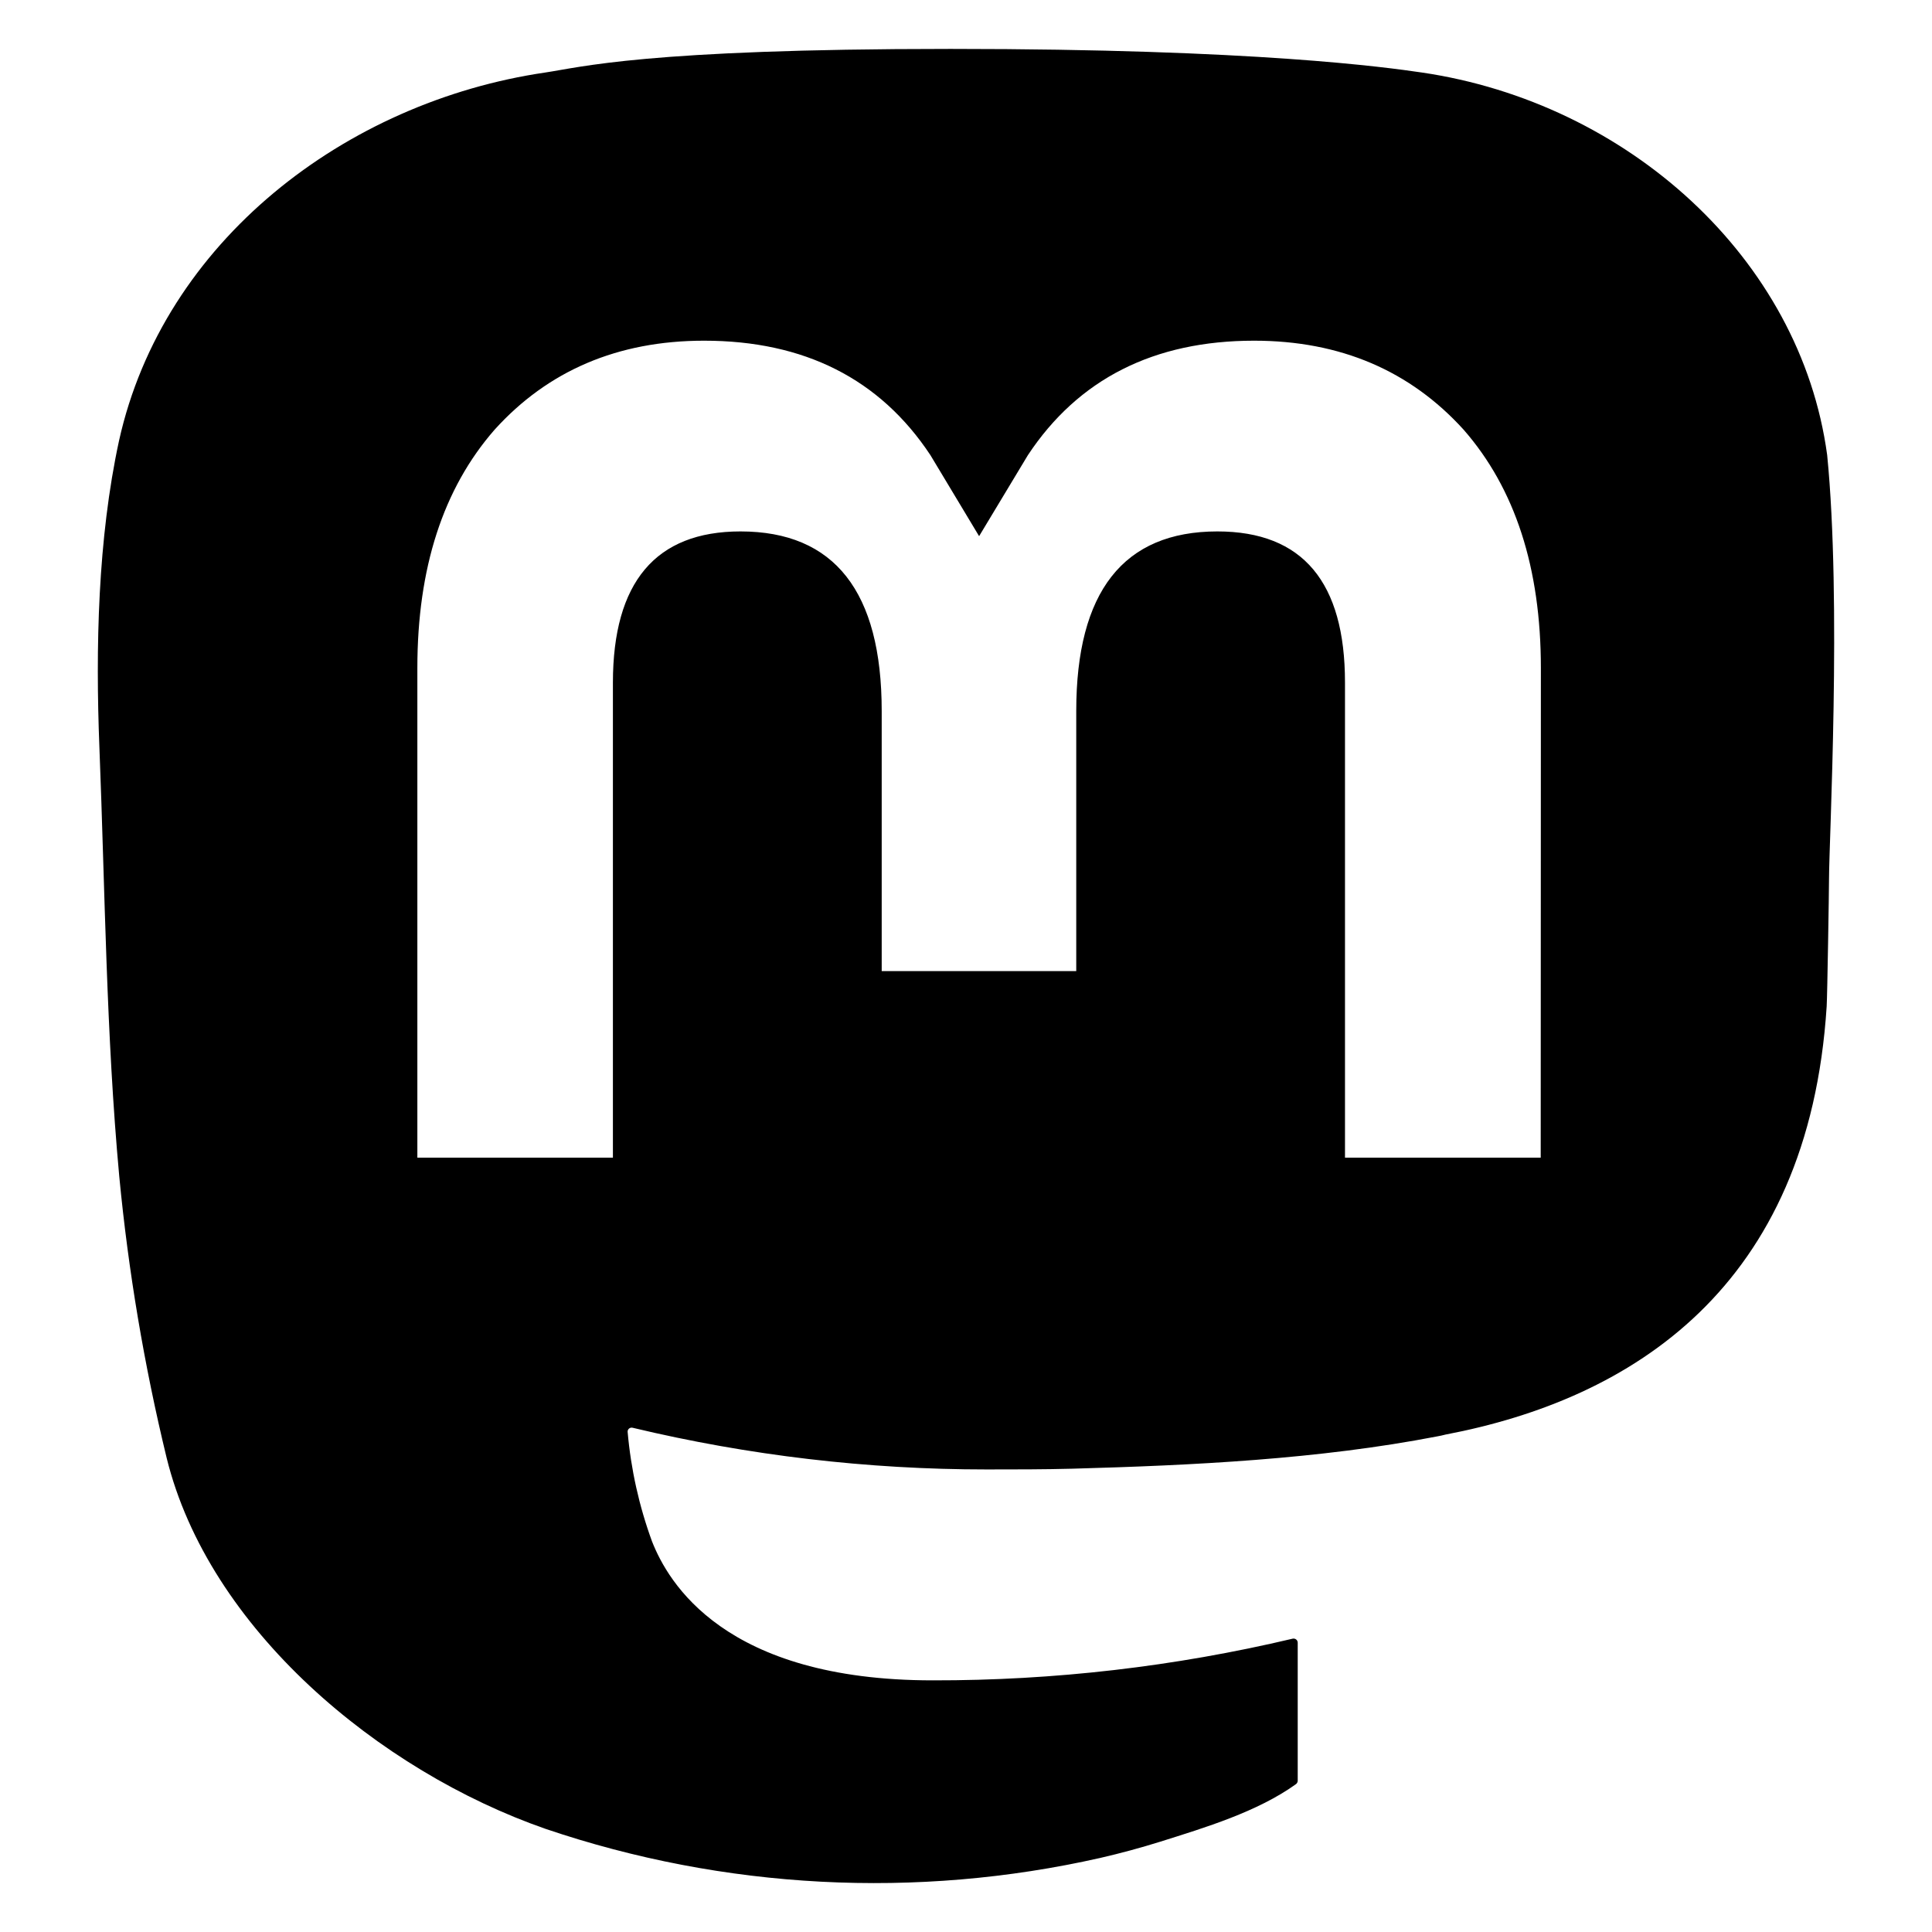
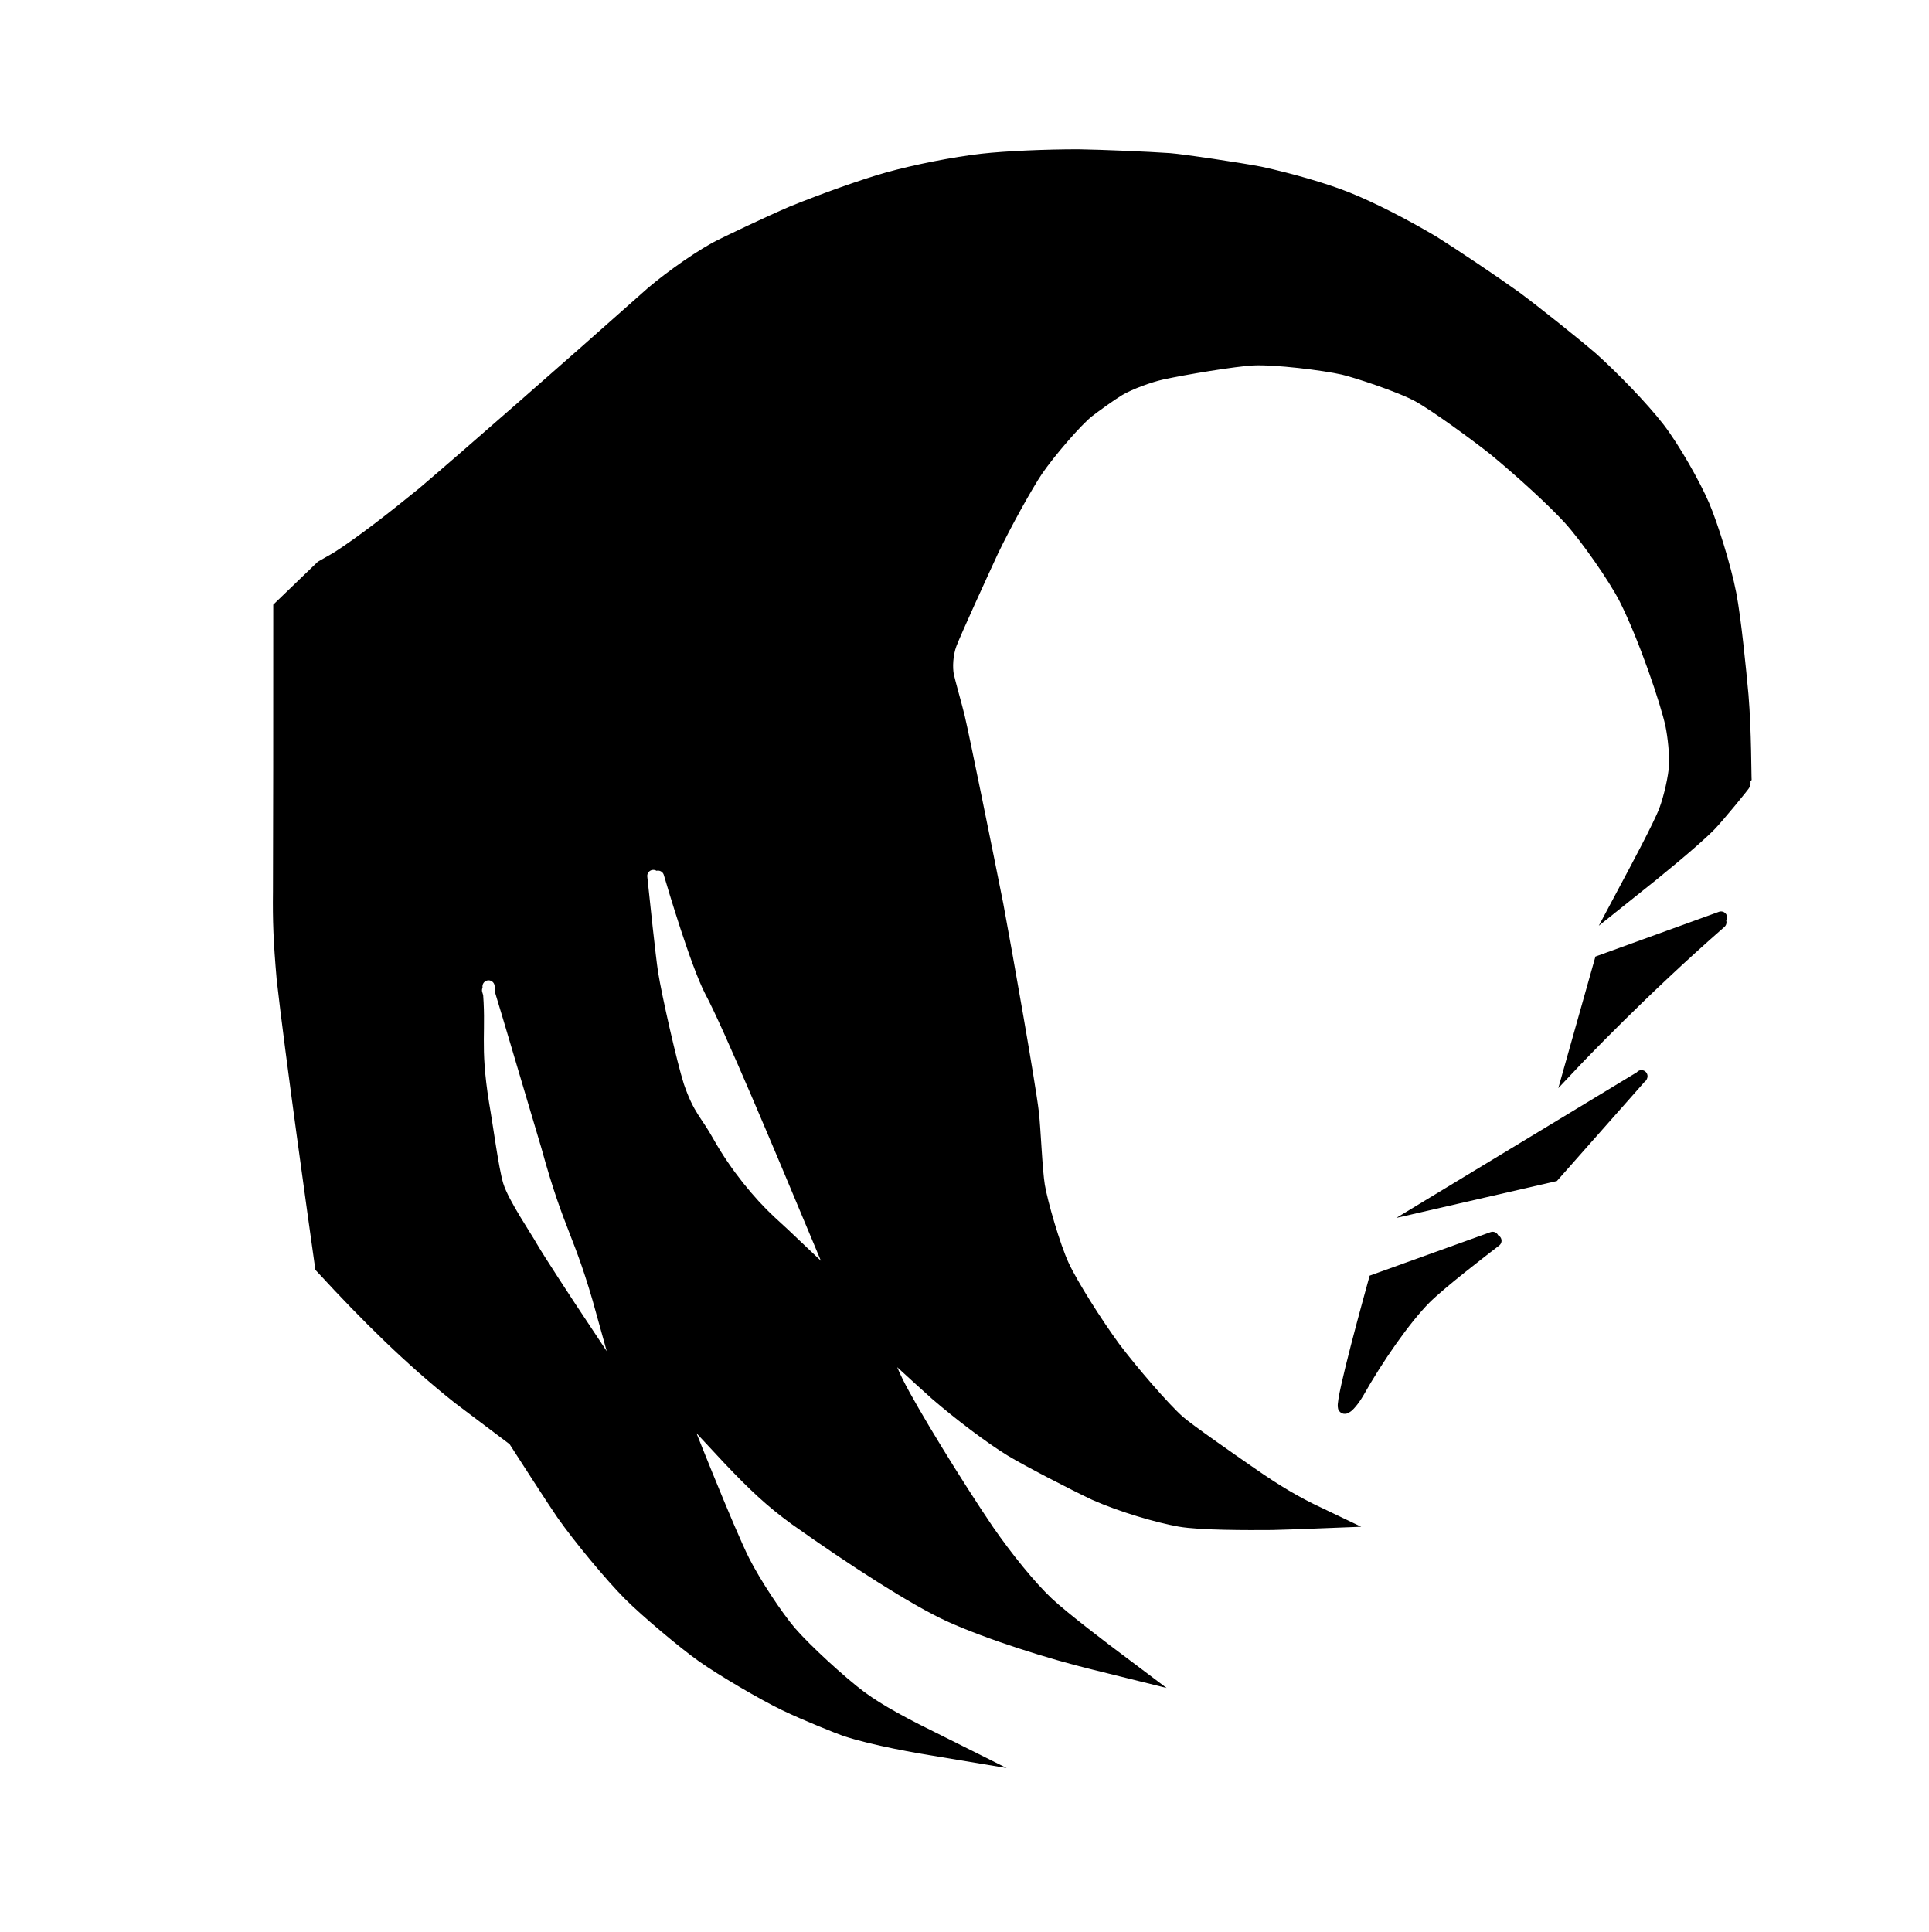
- <svg xmlns="http://www.w3.org/2000/svg" xmlns:xlink="http://www.w3.org/1999/xlink" width="79" height="79" viewBox="0 0 79 75">
-   <symbol id="logo-symbol-icon">
-     <path d="M74.713 16.604C73.62 8.546 66.535 2.195 58.137 0.965C56.72 0.757 51.351 0 38.915 0H38.822C26.382 0 23.713 0.757 22.297 0.965C14.132 2.161 6.676 7.868 4.867 16.021C3.997 20.037 3.904 24.489 4.065 28.573C4.296 34.429 4.34 40.275 4.877 46.108C5.248 49.982 5.895 53.825 6.813 57.609C8.533 64.597 15.494 70.412 22.314 72.785C29.616 75.259 37.468 75.67 44.992 73.971C45.82 73.78 46.638 73.559 47.447 73.306C49.274 72.73 51.416 72.086 52.992 70.954C53.013 70.938 53.031 70.918 53.043 70.894C53.056 70.871 53.063 70.844 53.064 70.818V65.166C53.063 65.141 53.057 65.117 53.046 65.094C53.035 65.072 53.019 65.052 52.999 65.037C52.979 65.022 52.956 65.011 52.932 65.006C52.907 65 52.882 65 52.857 65.006C48.037 66.147 43.097 66.719 38.141 66.71C29.612 66.71 27.318 62.698 26.661 61.028C26.133 59.584 25.798 58.078 25.664 56.549C25.662 56.523 25.667 56.497 25.677 56.474C25.688 56.45 25.704 56.429 25.724 56.413C25.744 56.397 25.768 56.386 25.793 56.38C25.819 56.375 25.845 56.375 25.87 56.382C30.61 57.515 35.469 58.087 40.346 58.086C41.518 58.086 42.688 58.086 43.86 58.055C48.765 57.919 53.934 57.67 58.759 56.736C58.879 56.712 59 56.692 59.103 56.661C66.714 55.212 73.957 50.665 74.693 39.15C74.72 38.697 74.789 34.402 74.789 33.931C74.793 32.333 75.308 22.59 74.713 16.604ZM63 45.337H54.997V25.907C54.997 21.816 53.277 19.73 49.779 19.73C45.934 19.73 44.008 22.198 44.008 27.073V37.708H36.053V27.073C36.053 22.198 34.124 19.73 30.279 19.73C26.802 19.73 25.065 21.816 25.062 25.907V45.337H17.066V25.317C17.066 21.227 18.119 17.977 20.226 15.568C22.4 13.165 25.251 11.931 28.79 11.931C32.886 11.931 35.981 13.492 38.045 16.611L40.036 19.924L42.031 16.611C44.094 13.492 47.19 11.931 51.279 11.931C54.814 11.931 57.665 13.165 59.846 15.568C61.953 17.975 63.007 21.224 63.007 25.317L63 45.337Z" fill="currentColor" />
-   </symbol>
-   <use xlink:href="#logo-symbol-icon" />
+ <svg xmlns="http://www.w3.org/2000/svg" width="587.00" height="588.00" viewBox="0 0 227.055 216.871">
+   <g stroke-linecap="round" transform="matrix(0.357451, 0, 0, 0.357451, 15.01106, -7.385197)" id="nrt" style="">
+     <path d="M524.58,309.65 C498.91,332.07 477.93,354.17 475.34,356.92 C475.34,356.92 485.07,322.44 485.07,322.44 C485.07,322.44 524.79,308.05 524.79,308.05" stroke-opacity="1.00" style="stroke-miterlimit: 9.9; stroke-width: 4px; paint-order: fill; stroke: rgb(0, 0, 0);" />
+     <path d="M498.51,360.48 C498.51,360.48 429.52,402.25 429.52,402.25 C429.52,402.25 469.66,393.03 469.66,393.03 C469.66,393.03 498.58,360.31 498.58,360.31" stroke-opacity="1.00" style="stroke-miterlimit: 8.26; stroke-width: 4px; paint-order: fill; stroke: rgb(0, 0, 0);" />
+     <path d="M444.50,415.50" stroke-width="24.80" stroke-opacity="1.00" stroke-linejoin="round" style="paint-order: fill; stroke: rgb(0, 0, 0);" />
+     <path d="M450.50,414.50 C445.78,418.12 432.27,428.51 427.26,433.54 C420.72,440.16 411.73,452.97 405.17,464.63 C403.26,467.87 400.93,470.26 400.59,469.31 C399.85,466.71 409.32,432.61 410.72,427.53 C410.72,427.53 449.57,413.55 449.57,413.55" stroke-opacity="1.00" style="stroke-miterlimit: 10.38; stroke-width: 4px; paint-order: fill; stroke: rgb(0, 0, 0);" />
+     <path d="M236.65,574.20 C245.98,577.34 261.02,579.89 267.06,580.89 C255.57,575.17 247.15,570.80 240.52,565.90 C234.03,561.06 222.21,550.24 217.12,544.32 C212.66,539.09 205.33,528.03 201.57,520.59 C196.42,510.34 182.61,475.55 177.34,461.99 C181.90,466.89 192.73,478.52 199.00,485.24 C207.33,494.04 212.92,499.27 220.71,504.95 C239.92,518.58 259.93,531.45 271.28,536.64 C284.21,542.52 304.50,548.91 318.49,552.31 C321.61,553.06 325.51,554.01 326.27,554.20 C321.16,550.36 307.41,539.97 301.93,534.82 C295.98,529.18 288.37,519.74 282.12,510.73 C271.93,495.70 257.06,471.48 252.24,461.85 C249.21,455.75 245.47,445.57 244.62,443.23 C249.24,447.51 260.72,458.10 267.26,463.94 C274.89,470.54 285.14,478.28 291.63,482.24 C296.95,485.48 311.97,493.25 319.12,496.63 C327.99,500.57 339.74,503.95 346.74,505.20 C353.36,506.36 368.91,506.34 376.85,506.27 C381.27,506.15 388.86,505.91 392.02,505.78 C383.87,501.90 377.68,498.25 368.89,492.12 C362.94,488.00 348.44,477.93 345.22,475.09 C340.16,470.60 329.71,458.44 323.76,450.56 C317.92,442.56 309.86,429.91 306.78,423.30 C303.75,416.75 299.63,402.52 298.64,396.65 C297.76,391.34 297.26,377.71 296.64,372.37 C295.56,363.19 288.09,320.82 284.96,304.05 C281.49,286.60 273.96,249.46 272.28,242.31 C271.38,238.60 269.22,231.09 268.70,228.66 C268.11,225.78 268.33,221.09 269.70,217.45 C271.25,213.37 279.76,194.77 283.49,186.71 C287.91,177.53 294.91,164.93 298.27,159.95 C302.33,154.00 311.57,143.22 315.53,140.17 C317.94,138.33 322.88,134.73 325.79,132.98 C329.51,130.78 336.10,128.40 340.24,127.47 C347.96,125.77 364.45,123.06 370.51,122.74 C378.06,122.37 394.17,124.36 400.70,125.84 C404.70,126.76 419.63,131.59 425.88,135.03 C431.82,138.33 445.02,147.99 451.19,152.89 C460.42,160.53 470.54,169.81 475.88,175.64 C481.56,181.88 490.93,195.32 494.50,202.32 C501.05,215.28 508.26,236.71 509.89,244.22 C510.74,248.24 511.35,254.52 511.16,258.10 C510.91,262.08 509.40,268.85 507.74,273.31 C505.77,278.49 497.68,293.54 495.58,297.48 C501.21,292.99 514.74,282.09 520.20,276.50 C522.64,273.99 531.40,263.34 531.38,263.06 C531.24,261.87 531.33,246.71 530.34,234.97 C529.60,226.87 527.95,210.05 526.36,201.74 C524.61,192.72 520.30,179.16 517.64,172.90 C514.70,166.07 508.01,154.24 503.05,147.80 C497.79,141.01 488.31,131.25 481.41,125.04 C475.70,120.12 463.11,110.06 456.21,104.92 C449.20,99.89 435.65,90.79 429.11,86.71 C419.57,81.09 409.46,75.88 401.13,72.52 C393.65,69.53 382.61,66.36 372.66,64.19 C365.46,62.82 347.42,60.14 343.10,59.80 C335.88,59.30 320.91,58.67 313.16,58.54 C302.38,58.54 289.43,59.11 281.69,59.97 C272.65,60.99 259.67,63.53 250.54,66.11 C242.65,68.34 229.96,72.87 219.43,77.13 C212.36,80.15 196.94,87.43 194.13,88.99 C186.99,92.98 176.80,100.36 171.36,105.42 C147.35,126.80 110.81,158.79 98.28,169.40 C87.20,178.43 77.91,185.56 70.38,190.46 C68.39,191.73 64.90,193.58 64.82,193.64 C64.77,193.68 52.52,205.52 51.50,206.50 C51.52,237.29 51.47,283.79 51.40,299.52 C51.29,309.08 51.52,315.65 52.61,328.16 C55.17,351.26 63.40,409.99 65.18,422.52 C79.85,438.45 94.02,452.49 109.89,465.11 C116.18,469.85 125.45,476.84 128.43,479.08 C131.55,483.92 141.78,499.83 144.45,503.65 C149.91,511.46 160.35,524.00 166.25,529.93 C171.77,535.46 183.87,545.65 190.21,550.16 C196.57,554.64 209.79,562.42 217.02,565.92 C223.98,569.28 235.11,573.68 236.65,574.20 Z" stroke-opacity="1.00" style="stroke-width: 7px; stroke-miterlimit: 9.71; paint-order: fill; stroke: rgb(0, 0, 0);" />
+     <path d="M 118.899 330.734 C 120.329 346.074 117.932 349.332 121.062 368.832 C 122.422 376.572 124.158 390.021 125.648 395.021 C 127.218 400.201 134.659 411.163 136.359 414.223 C 138.349 417.773 148.709 433.573 152.559 439.363 C 145.119 412.463 142.176 412.873 134.376 384.523 C 131.926 376.433 120.913 338.977 118.733 332.007" stroke-opacity="1.00" style="stroke-width: 4px; stroke-miterlimit: 8.63; paint-order: fill; stroke: rgb(255, 255, 255); fill: rgb(255, 255, 255);" />
+     <path d="M 173.158 294.361 C 173.878 301.431 175.998 321.171 176.688 325.631 C 177.908 333.361 182.882 355.234 185.112 362.244 C 188.342 371.644 190.556 372.565 194.696 380.025 C 200.406 390.175 207.928 399.191 214.238 405.091 C 216.738 407.381 220.958 411.271 222.808 413.041 C 211.718 386.521 194.428 345.171 188.498 334.171 C 183.578 324.661 175.958 298.921 174.698 294.601" stroke-opacity="1.00" style="stroke-width: 4px; stroke-miterlimit: 8.64; paint-order: fill; stroke: rgb(255, 255, 255); fill: rgb(255, 255, 255);" />
+   </g>
</svg>
